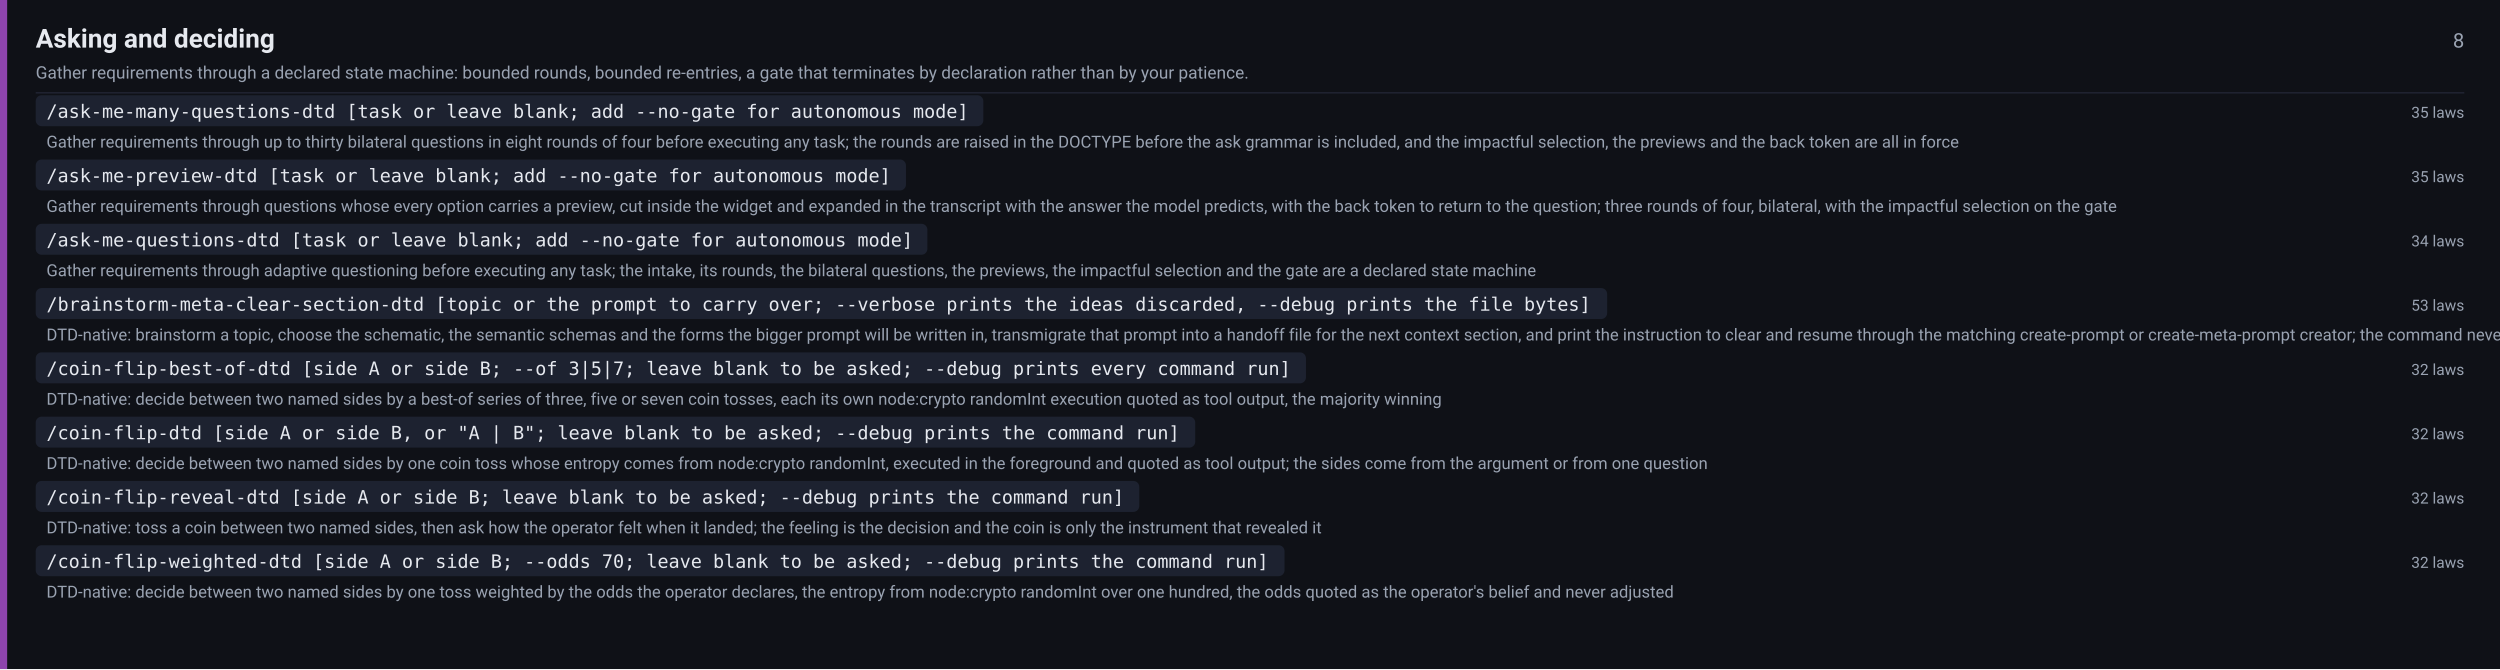
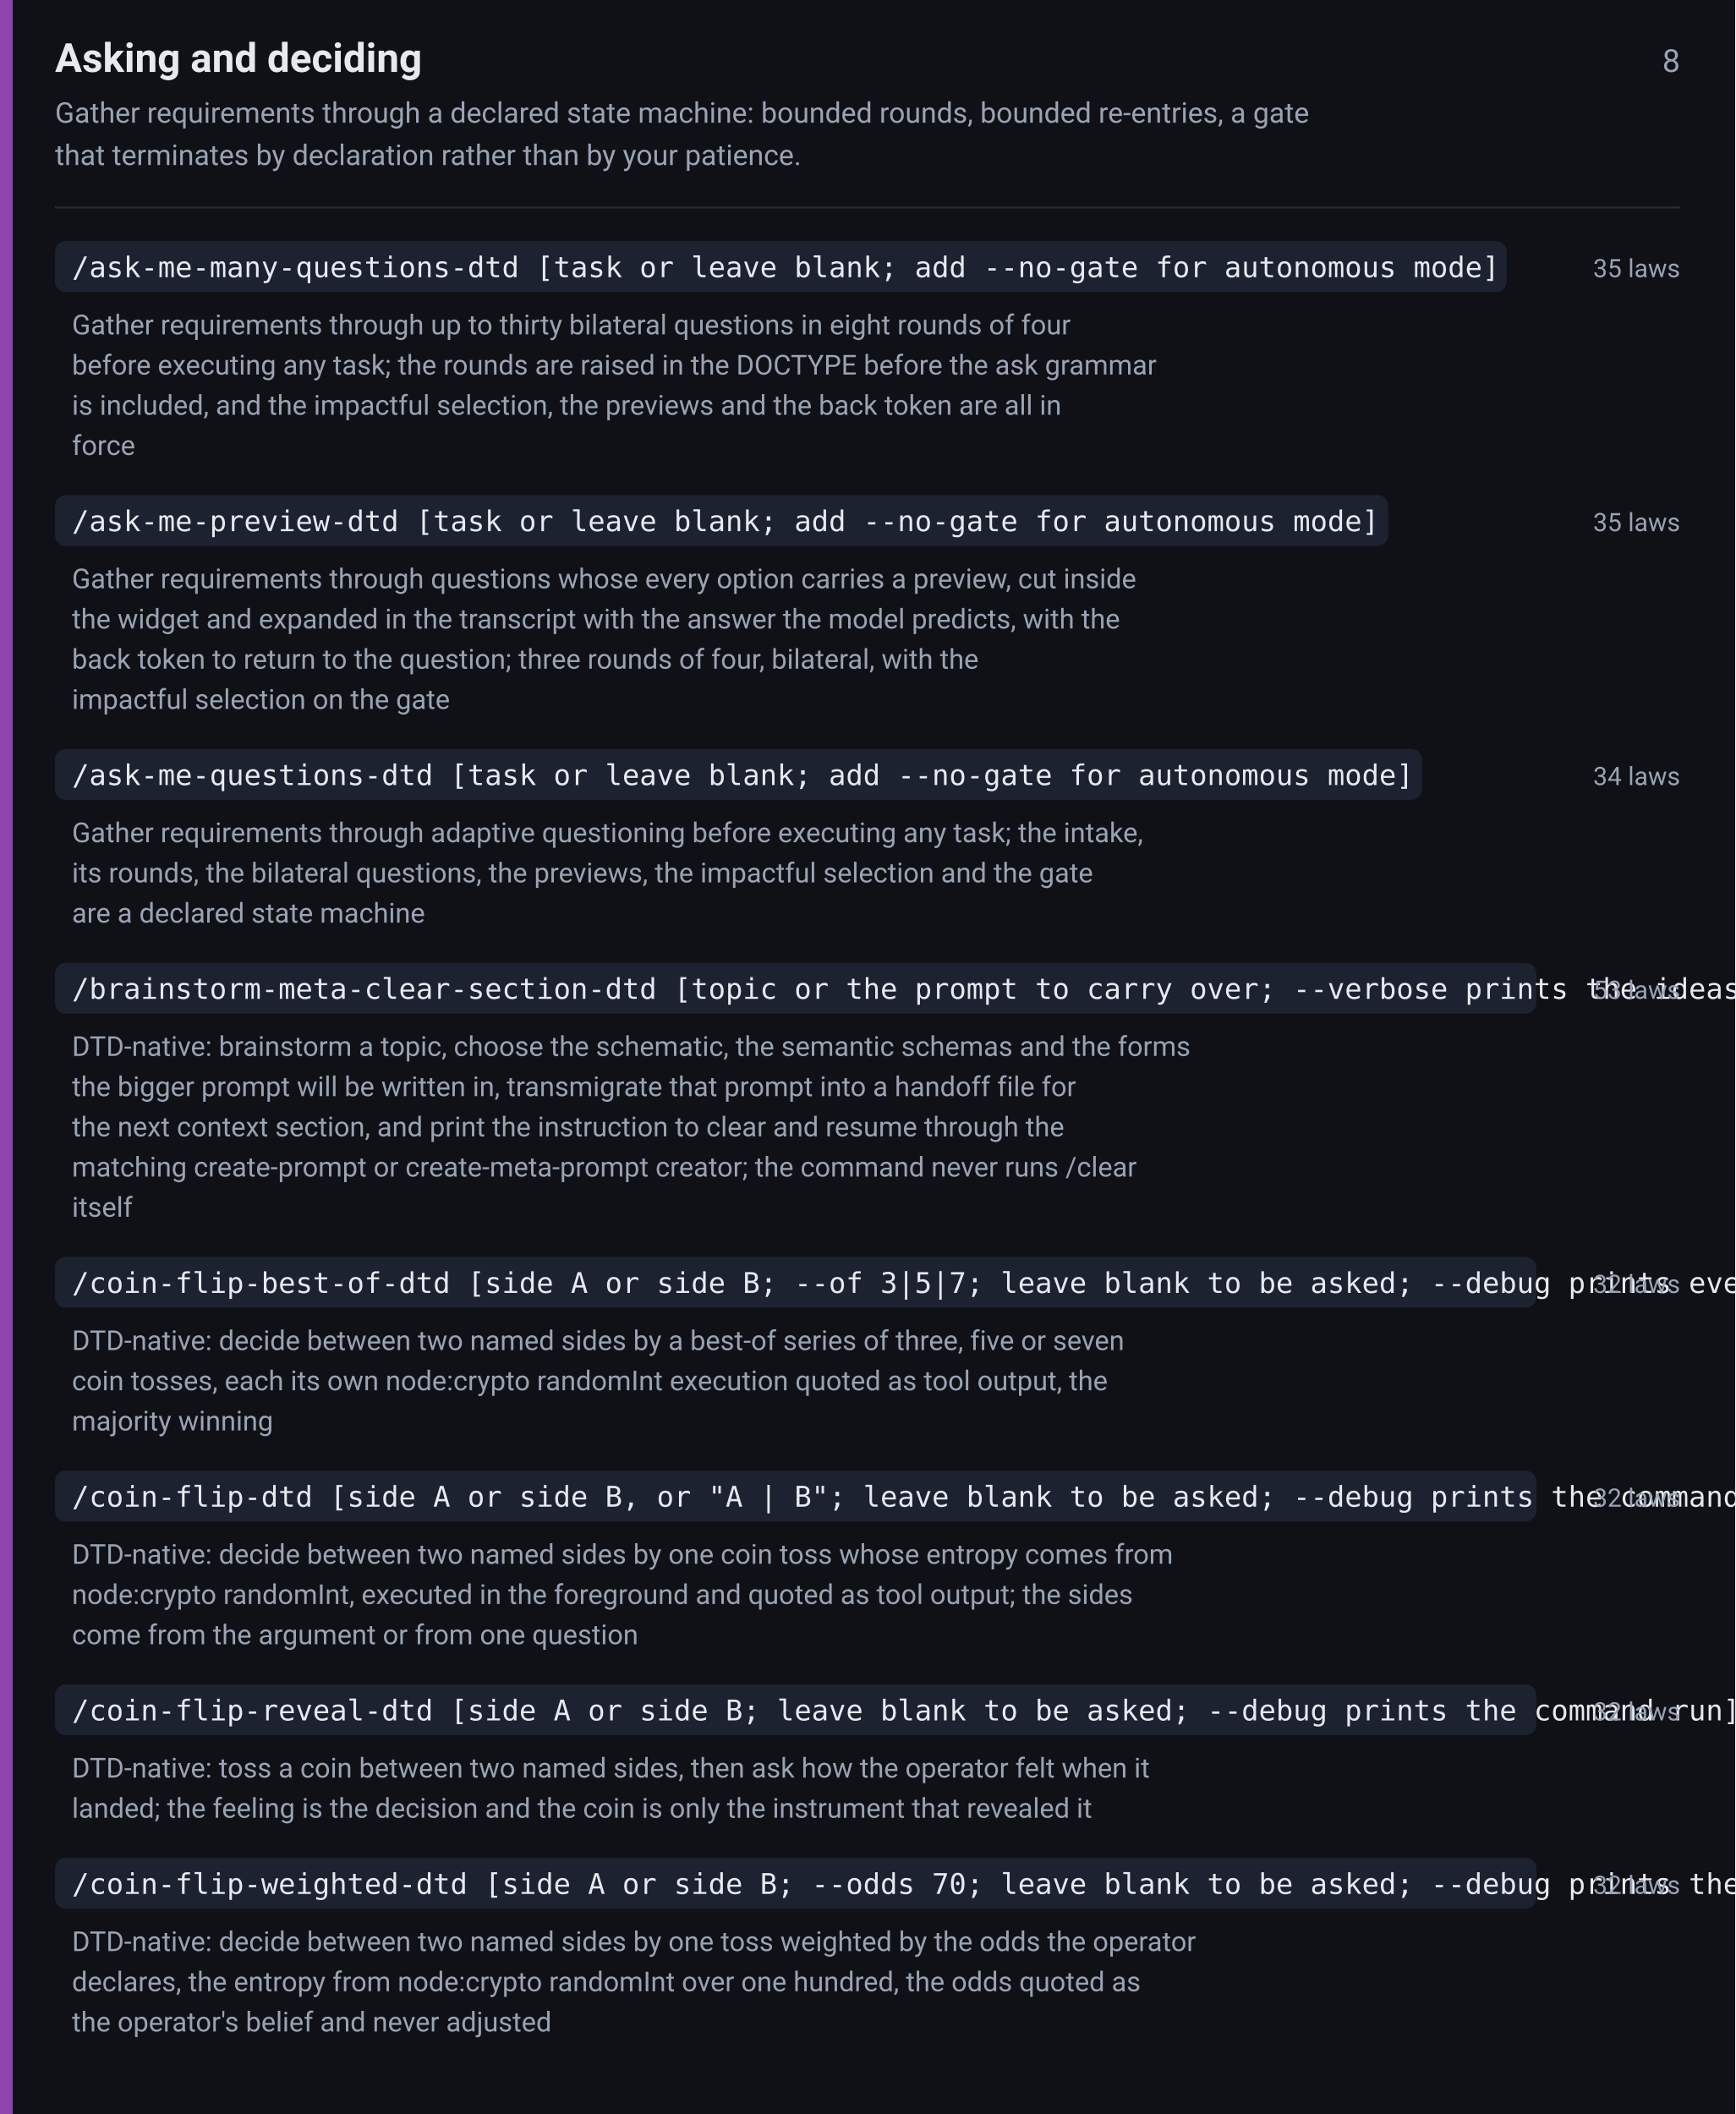
- <svg xmlns="http://www.w3.org/2000/svg" width="2100" height="562" viewBox="0 0 2100 562" font-family="-apple-system,BlinkMacSystemFont,Segoe UI,Roboto,Helvetica,Arial,sans-serif">
-   <rect width="2100" height="562" fill="#0f1117" />
-   <rect x="0" y="0" width="6" height="562" fill="#8e44ad" />
-   <text x="30" y="40" font-size="22" font-weight="600" fill="#e6e9ef">Asking and deciding</text>
-   <text x="2070" y="40" font-size="17" fill="#9aa3b2" text-anchor="end">8</text>
-   <text x="30" y="66" font-size="14.5" fill="#9aa3b2">Gather requirements through a declared state machine: bounded rounds, bounded re-entries, a gate that terminates by declaration rather than by your patience.</text>
-   <line x1="30" y1="78" x2="2070" y2="78" stroke="#242938" stroke-width="1" />
-   <rect x="30" y="80" width="796" height="26" rx="5" fill="#1d2230" />
-   <text x="39" y="99" font-size="15.5" font-family="ui-monospace,SFMono-Regular,Menlo,Consolas,monospace" fill="#e6e9ef">/ask-me-many-questions-dtd [task or leave blank; add --no-gate for autonomous mode]</text>
-   <text x="39" y="124" font-size="14" fill="#9aa3b2">Gather requirements through up to thirty bilateral questions in eight rounds of four before executing any task; the rounds are raised in the DOCTYPE before the ask grammar is included, and the impactful selection, the previews and the back token are all in force</text>
-   <text x="2070" y="99" font-size="13" fill="#9aa3b2" text-anchor="end">35 laws</text>
-   <rect x="30" y="134" width="731" height="26" rx="5" fill="#1d2230" />
-   <text x="39" y="153" font-size="15.5" font-family="ui-monospace,SFMono-Regular,Menlo,Consolas,monospace" fill="#e6e9ef">/ask-me-preview-dtd [task or leave blank; add --no-gate for autonomous mode]</text>
-   <text x="39" y="178" font-size="14" fill="#9aa3b2">Gather requirements through questions whose every option carries a preview, cut inside the widget and expanded in the transcript with the answer the model predicts, with the back token to return to the question; three rounds of four, bilateral, with the impactful selection on the gate</text>
-   <text x="2070" y="153" font-size="13" fill="#9aa3b2" text-anchor="end">35 laws</text>
-   <rect x="30" y="188" width="749" height="26" rx="5" fill="#1d2230" />
-   <text x="39" y="207" font-size="15.5" font-family="ui-monospace,SFMono-Regular,Menlo,Consolas,monospace" fill="#e6e9ef">/ask-me-questions-dtd [task or leave blank; add --no-gate for autonomous mode]</text>
-   <text x="39" y="232" font-size="14" fill="#9aa3b2">Gather requirements through adaptive questioning before executing any task; the intake, its rounds, the bilateral questions, the previews, the impactful selection and the gate are a declared state machine</text>
-   <text x="2070" y="207" font-size="13" fill="#9aa3b2" text-anchor="end">34 laws</text>
-   <rect x="30" y="242" width="1320" height="26" rx="5" fill="#1d2230" />
-   <text x="39" y="261" font-size="15.5" font-family="ui-monospace,SFMono-Regular,Menlo,Consolas,monospace" fill="#e6e9ef">/brainstorm-meta-clear-section-dtd [topic or the prompt to carry over; --verbose prints the ideas discarded, --debug prints the file bytes]</text>
-   <text x="39" y="286" font-size="14" fill="#9aa3b2">DTD-native: brainstorm a topic, choose the schematic, the semantic schemas and the forms the bigger prompt will be written in, transmigrate that prompt into a handoff file for the next context section, and print the instruction to clear and resume through the matching create-prompt or create-meta-prompt creator; the command never runs /clear itself</text>
-   <text x="2070" y="261" font-size="13" fill="#9aa3b2" text-anchor="end">53 laws</text>
-   <rect x="30" y="296" width="1067" height="26" rx="5" fill="#1d2230" />
-   <text x="39" y="315" font-size="15.5" font-family="ui-monospace,SFMono-Regular,Menlo,Consolas,monospace" fill="#e6e9ef">/coin-flip-best-of-dtd [side A or side B; --of 3|5|7; leave blank to be asked; --debug prints every command run]</text>
-   <text x="39" y="340" font-size="14" fill="#9aa3b2">DTD-native: decide between two named sides by a best-of series of three, five or seven coin tosses, each its own node:crypto randomInt execution quoted as tool output, the majority winning</text>
-   <text x="2070" y="315" font-size="13" fill="#9aa3b2" text-anchor="end">32 laws</text>
-   <rect x="30" y="350" width="974" height="26" rx="5" fill="#1d2230" />
-   <text x="39" y="369" font-size="15.5" font-family="ui-monospace,SFMono-Regular,Menlo,Consolas,monospace" fill="#e6e9ef">/coin-flip-dtd [side A or side B, or "A | B"; leave blank to be asked; --debug prints the command run]</text>
-   <text x="39" y="394" font-size="14" fill="#9aa3b2">DTD-native: decide between two named sides by one coin toss whose entropy comes from node:crypto randomInt, executed in the foreground and quoted as tool output; the sides come from the argument or from one question</text>
-   <text x="2070" y="369" font-size="13" fill="#9aa3b2" text-anchor="end">32 laws</text>
-   <rect x="30" y="404" width="927" height="26" rx="5" fill="#1d2230" />
-   <text x="39" y="423" font-size="15.5" font-family="ui-monospace,SFMono-Regular,Menlo,Consolas,monospace" fill="#e6e9ef">/coin-flip-reveal-dtd [side A or side B; leave blank to be asked; --debug prints the command run]</text>
-   <text x="39" y="448" font-size="14" fill="#9aa3b2">DTD-native: toss a coin between two named sides, then ask how the operator felt when it landed; the feeling is the decision and the coin is only the instrument that revealed it</text>
-   <text x="2070" y="423" font-size="13" fill="#9aa3b2" text-anchor="end">32 laws</text>
-   <rect x="30" y="458" width="1049" height="26" rx="5" fill="#1d2230" />
-   <text x="39" y="477" font-size="15.5" font-family="ui-monospace,SFMono-Regular,Menlo,Consolas,monospace" fill="#e6e9ef">/coin-flip-weighted-dtd [side A or side B; --odds 70; leave blank to be asked; --debug prints the command run]</text>
-   <text x="39" y="502" font-size="14" fill="#9aa3b2">DTD-native: decide between two named sides by one toss weighted by the odds the operator declares, the entropy from node:crypto randomInt over one hundred, the odds quoted as the operator's belief and never adjusted</text>
-   <text x="2070" y="477" font-size="13" fill="#9aa3b2" text-anchor="end">32 laws</text>
+ <svg xmlns="http://www.w3.org/2000/svg" width="820" height="999" viewBox="0 0 820 999" font-family="-apple-system,BlinkMacSystemFont,Segoe UI,Roboto,Helvetica,Arial,sans-serif">
+   <rect width="820" height="999" fill="#0f1117" />
+   <rect x="0" y="0" width="6" height="999" fill="#8e44ad" />
+   <text x="26" y="34" font-size="19" font-weight="600" fill="#e6e9ef">Asking and deciding</text>
+   <text x="794" y="34" font-size="15" fill="#9aa3b2" text-anchor="end">8</text>
+   <text x="26" y="58" font-size="13.5" fill="#9aa3b2">Gather requirements through a declared state machine: bounded rounds, bounded re-entries, a gate</text>
+   <text x="26" y="78" font-size="13.5" fill="#9aa3b2">that terminates by declaration rather than by your patience.</text>
+   <line x1="26" y1="98" x2="794" y2="98" stroke="#242938" stroke-width="1" />
+   <rect x="26" y="114" width="686" height="24" rx="5" fill="#1d2230" />
+   <text x="34" y="131" font-size="13.5" font-family="ui-monospace,SFMono-Regular,Menlo,Consolas,monospace" fill="#e6e9ef">/ask-me-many-questions-dtd [task or leave blank; add --no-gate for autonomous mode]</text>
+   <text x="794" y="131" font-size="12" fill="#9aa3b2" text-anchor="end">35 laws</text>
+   <text x="34" y="158" font-size="13" fill="#9aa3b2">Gather requirements through up to thirty bilateral questions in eight rounds of four</text>
+   <text x="34" y="177" font-size="13" fill="#9aa3b2">before executing any task; the rounds are raised in the DOCTYPE before the ask grammar</text>
+   <text x="34" y="196" font-size="13" fill="#9aa3b2">is included, and the impactful selection, the previews and the back token are all in</text>
+   <text x="34" y="215" font-size="13" fill="#9aa3b2">force</text>
+   <rect x="26" y="234" width="630" height="24" rx="5" fill="#1d2230" />
+   <text x="34" y="251" font-size="13.5" font-family="ui-monospace,SFMono-Regular,Menlo,Consolas,monospace" fill="#e6e9ef">/ask-me-preview-dtd [task or leave blank; add --no-gate for autonomous mode]</text>
+   <text x="794" y="251" font-size="12" fill="#9aa3b2" text-anchor="end">35 laws</text>
+   <text x="34" y="278" font-size="13" fill="#9aa3b2">Gather requirements through questions whose every option carries a preview, cut inside</text>
+   <text x="34" y="297" font-size="13" fill="#9aa3b2">the widget and expanded in the transcript with the answer the model predicts, with the</text>
+   <text x="34" y="316" font-size="13" fill="#9aa3b2">back token to return to the question; three rounds of four, bilateral, with the</text>
+   <text x="34" y="335" font-size="13" fill="#9aa3b2">impactful selection on the gate</text>
+   <rect x="26" y="354" width="646" height="24" rx="5" fill="#1d2230" />
+   <text x="34" y="371" font-size="13.5" font-family="ui-monospace,SFMono-Regular,Menlo,Consolas,monospace" fill="#e6e9ef">/ask-me-questions-dtd [task or leave blank; add --no-gate for autonomous mode]</text>
+   <text x="794" y="371" font-size="12" fill="#9aa3b2" text-anchor="end">34 laws</text>
+   <text x="34" y="398" font-size="13" fill="#9aa3b2">Gather requirements through adaptive questioning before executing any task; the intake,</text>
+   <text x="34" y="417" font-size="13" fill="#9aa3b2">its rounds, the bilateral questions, the previews, the impactful selection and the gate</text>
+   <text x="34" y="436" font-size="13" fill="#9aa3b2">are a declared state machine</text>
+   <rect x="26" y="455" width="700" height="24" rx="5" fill="#1d2230" />
+   <text x="34" y="472" font-size="13.5" font-family="ui-monospace,SFMono-Regular,Menlo,Consolas,monospace" fill="#e6e9ef">/brainstorm-meta-clear-section-dtd [topic or the prompt to carry over; --verbose prints the ideas discarded, --debug prints the file bytes]</text>
+   <text x="794" y="472" font-size="12" fill="#9aa3b2" text-anchor="end">53 laws</text>
+   <text x="34" y="499" font-size="13" fill="#9aa3b2">DTD-native: brainstorm a topic, choose the schematic, the semantic schemas and the forms</text>
+   <text x="34" y="518" font-size="13" fill="#9aa3b2">the bigger prompt will be written in, transmigrate that prompt into a handoff file for</text>
+   <text x="34" y="537" font-size="13" fill="#9aa3b2">the next context section, and print the instruction to clear and resume through the</text>
+   <text x="34" y="556" font-size="13" fill="#9aa3b2">matching create-prompt or create-meta-prompt creator; the command never runs /clear</text>
+   <text x="34" y="575" font-size="13" fill="#9aa3b2">itself</text>
+   <rect x="26" y="594" width="700" height="24" rx="5" fill="#1d2230" />
+   <text x="34" y="611" font-size="13.5" font-family="ui-monospace,SFMono-Regular,Menlo,Consolas,monospace" fill="#e6e9ef">/coin-flip-best-of-dtd [side A or side B; --of 3|5|7; leave blank to be asked; --debug prints every command run]</text>
+   <text x="794" y="611" font-size="12" fill="#9aa3b2" text-anchor="end">32 laws</text>
+   <text x="34" y="638" font-size="13" fill="#9aa3b2">DTD-native: decide between two named sides by a best-of series of three, five or seven</text>
+   <text x="34" y="657" font-size="13" fill="#9aa3b2">coin tosses, each its own node:crypto randomInt execution quoted as tool output, the</text>
+   <text x="34" y="676" font-size="13" fill="#9aa3b2">majority winning</text>
+   <rect x="26" y="695" width="700" height="24" rx="5" fill="#1d2230" />
+   <text x="34" y="712" font-size="13.5" font-family="ui-monospace,SFMono-Regular,Menlo,Consolas,monospace" fill="#e6e9ef">/coin-flip-dtd [side A or side B, or "A | B"; leave blank to be asked; --debug prints the command run]</text>
+   <text x="794" y="712" font-size="12" fill="#9aa3b2" text-anchor="end">32 laws</text>
+   <text x="34" y="739" font-size="13" fill="#9aa3b2">DTD-native: decide between two named sides by one coin toss whose entropy comes from</text>
+   <text x="34" y="758" font-size="13" fill="#9aa3b2">node:crypto randomInt, executed in the foreground and quoted as tool output; the sides</text>
+   <text x="34" y="777" font-size="13" fill="#9aa3b2">come from the argument or from one question</text>
+   <rect x="26" y="796" width="700" height="24" rx="5" fill="#1d2230" />
+   <text x="34" y="813" font-size="13.5" font-family="ui-monospace,SFMono-Regular,Menlo,Consolas,monospace" fill="#e6e9ef">/coin-flip-reveal-dtd [side A or side B; leave blank to be asked; --debug prints the command run]</text>
+   <text x="794" y="813" font-size="12" fill="#9aa3b2" text-anchor="end">32 laws</text>
+   <text x="34" y="840" font-size="13" fill="#9aa3b2">DTD-native: toss a coin between two named sides, then ask how the operator felt when it</text>
+   <text x="34" y="859" font-size="13" fill="#9aa3b2">landed; the feeling is the decision and the coin is only the instrument that revealed it</text>
+   <rect x="26" y="878" width="700" height="24" rx="5" fill="#1d2230" />
+   <text x="34" y="895" font-size="13.5" font-family="ui-monospace,SFMono-Regular,Menlo,Consolas,monospace" fill="#e6e9ef">/coin-flip-weighted-dtd [side A or side B; --odds 70; leave blank to be asked; --debug prints the command run]</text>
+   <text x="794" y="895" font-size="12" fill="#9aa3b2" text-anchor="end">32 laws</text>
+   <text x="34" y="922" font-size="13" fill="#9aa3b2">DTD-native: decide between two named sides by one toss weighted by the odds the operator</text>
+   <text x="34" y="941" font-size="13" fill="#9aa3b2">declares, the entropy from node:crypto randomInt over one hundred, the odds quoted as</text>
+   <text x="34" y="960" font-size="13" fill="#9aa3b2">the operator's belief and never adjusted</text>
</svg>
